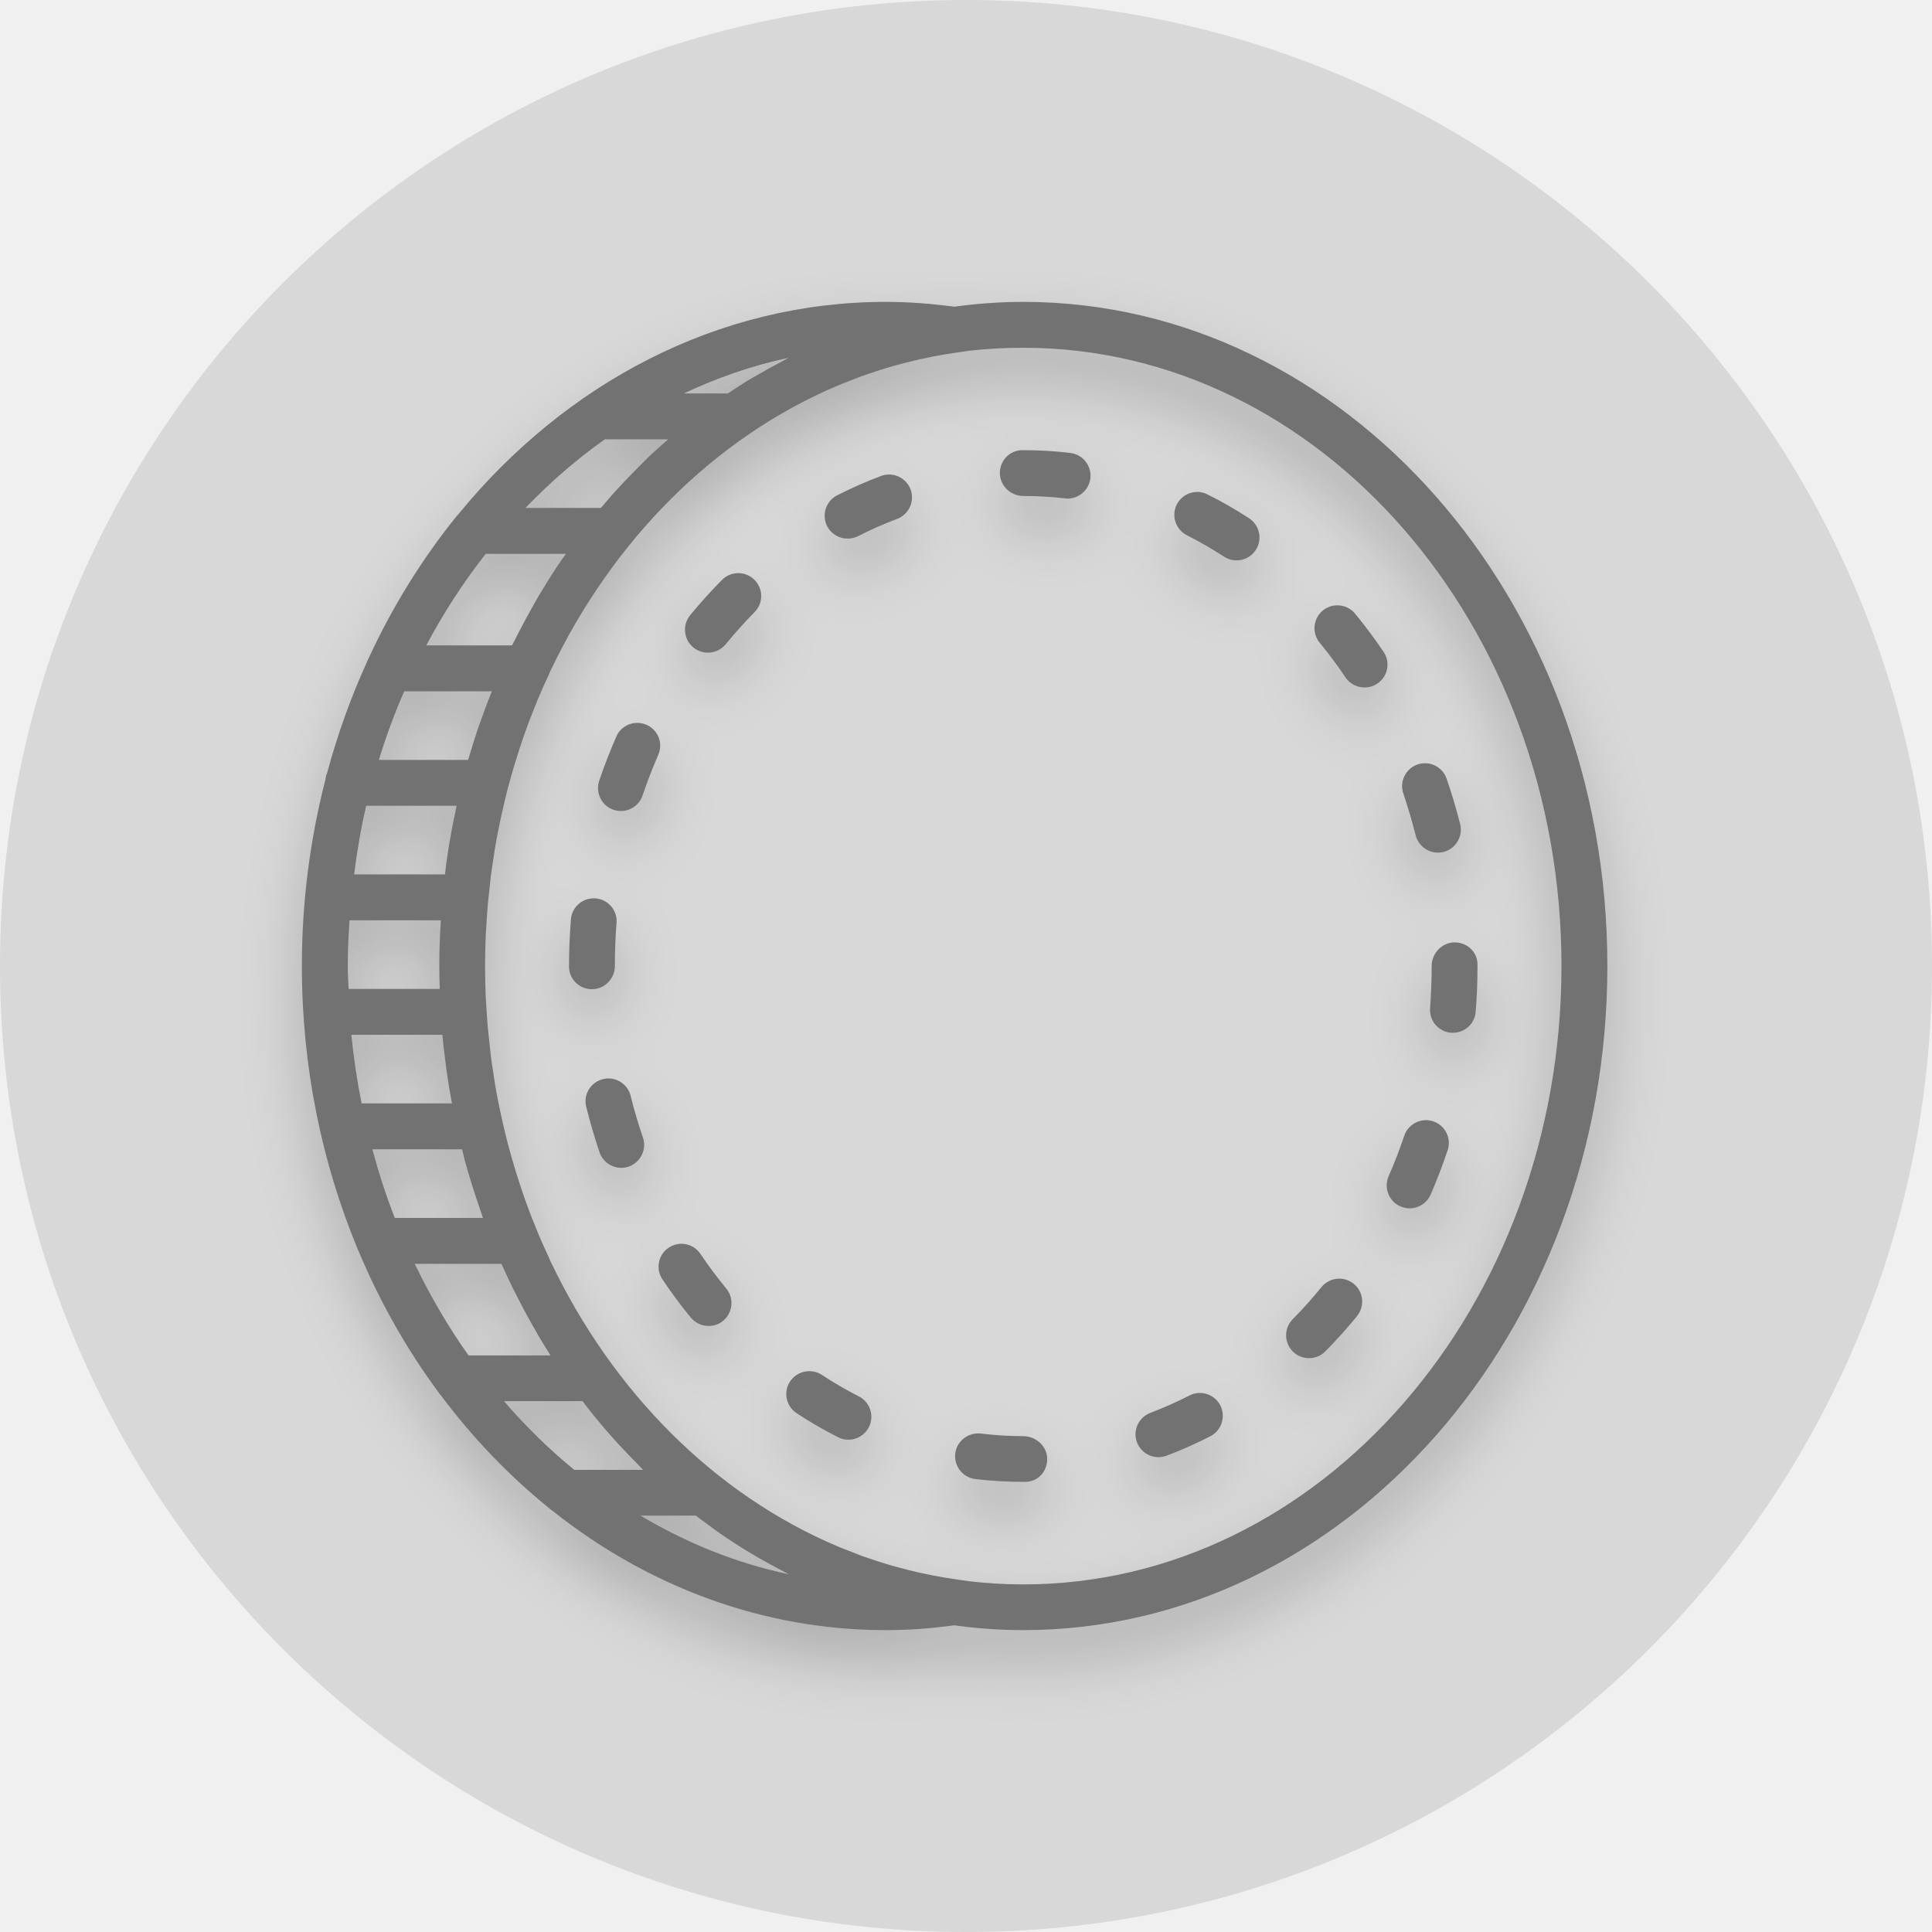
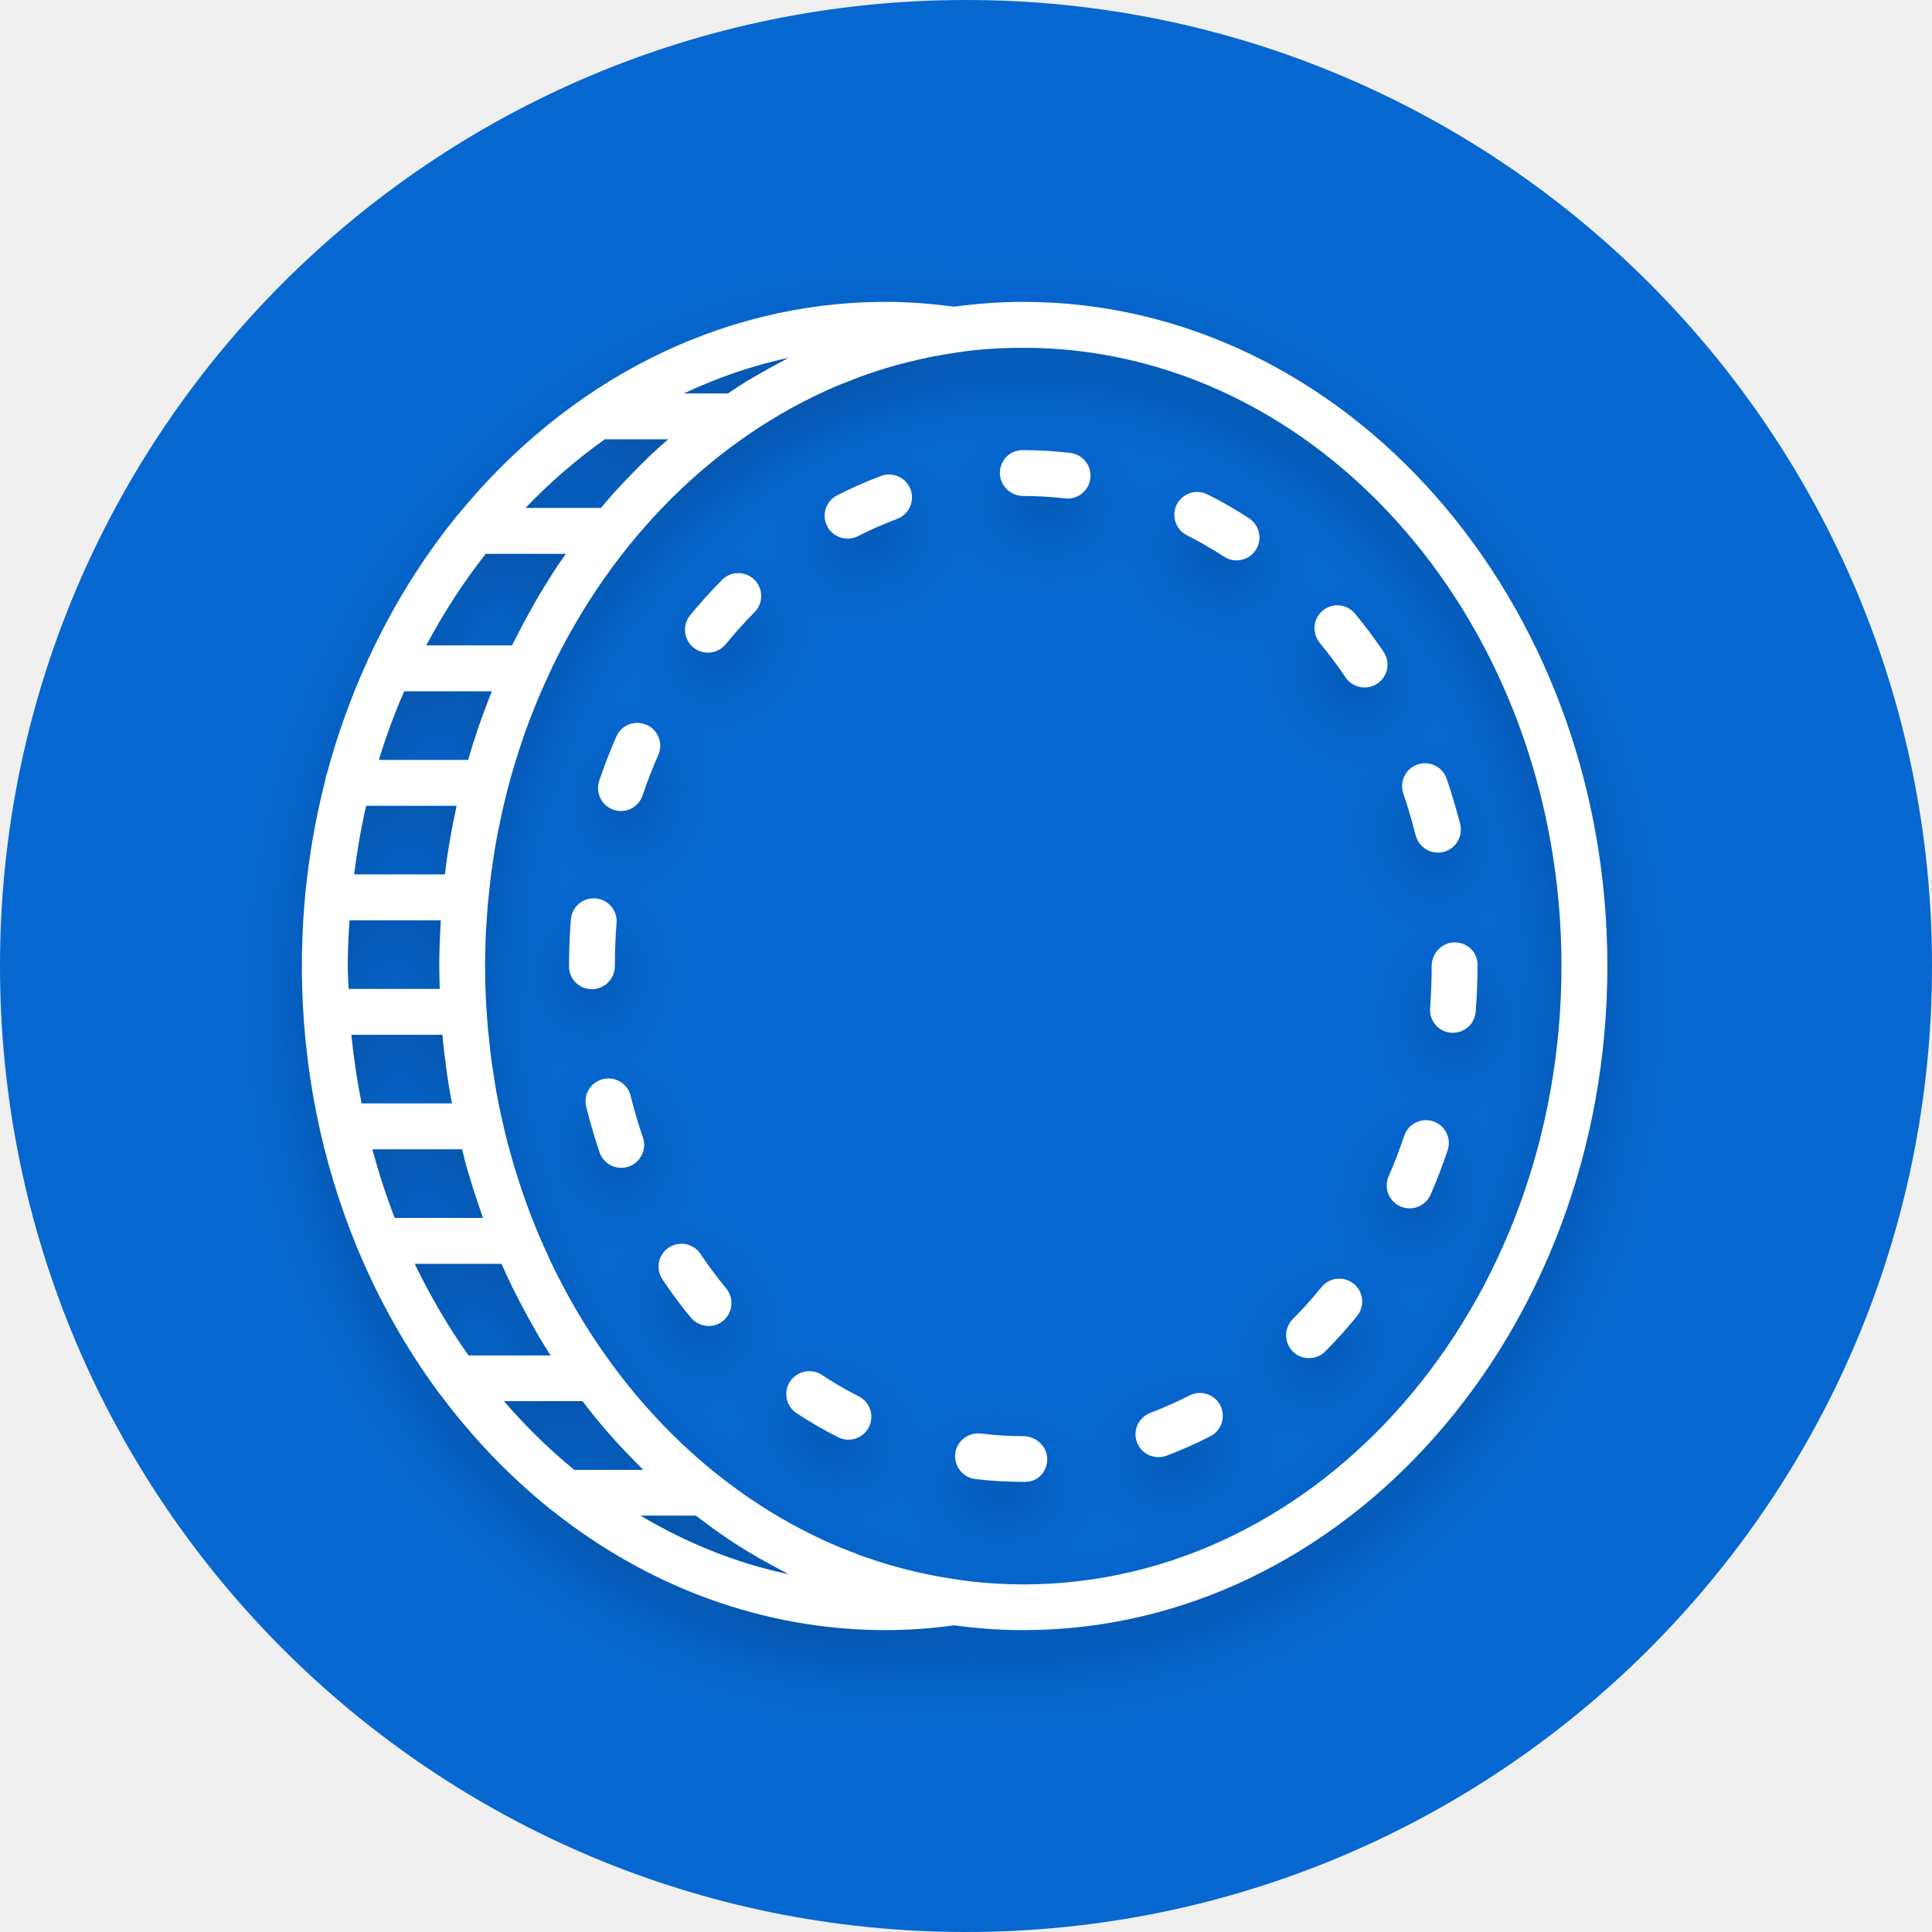
<svg xmlns="http://www.w3.org/2000/svg" xmlns:xlink="http://www.w3.org/1999/xlink" width="32px" height="32px" viewBox="0 0 32 32" version="1.1">
  <defs>
    <path d="M16.948,5 C22.283,5 26.623,9.934 26.623,16 C26.623,22.066 22.283,27 16.948,27 C16.561,27 16.18,26.972 15.806,26.92 C15.413,26.974 15.041,27 14.672,27 C12.624,27 10.723,26.27 9.158,25.029 C9.134,25.013 9.112,24.998 9.093,24.978 C8.427,24.44 7.823,23.809 7.295,23.101 C7.278,23.087 7.267,23.068 7.254,23.049 C6.734,22.342 6.289,21.56 5.937,20.717 C5.93,20.705 5.924,20.69 5.919,20.675 C5.331,19.254 5,17.671 5,16 C5,14.933 5.137,13.901 5.387,12.924 C5.393,12.883 5.4,12.842 5.417,12.807 C5.591,12.161 5.815,11.54 6.085,10.949 C6.093,10.929 6.1,10.91 6.111,10.892 C6.502,10.047 6.986,9.266 7.549,8.567 C7.563,8.549 7.577,8.53 7.595,8.514 C9.362,6.354 11.881,5 14.672,5 C15.041,5 15.413,5.028 15.806,5.08 C16.18,5.029 16.561,5 16.948,5 Z M12.944,5.991 C12.983,5.971 13.022,5.946 13.063,5.926 C12.459,6.054 11.879,6.257 11.325,6.517 L12.055,6.517 C12.159,6.449 12.26,6.38 12.366,6.315 C12.433,6.274 12.503,6.235 12.572,6.196 C12.694,6.124 12.818,6.057 12.944,5.991 Z M9.119,22.45 C9.049,22.338 8.979,22.227 8.912,22.114 C8.881,22.059 8.851,22.003 8.819,21.949 C8.734,21.801 8.654,21.651 8.577,21.499 C8.547,21.442 8.519,21.386 8.491,21.33 C8.427,21.199 8.366,21.066 8.306,20.933 L6.869,20.933 C7.128,21.468 7.424,21.977 7.76,22.45 L9.119,22.45 Z M6.695,11.45 C6.535,11.816 6.394,12.196 6.275,12.587 L7.754,12.587 C7.802,12.42 7.854,12.255 7.908,12.092 C7.925,12.046 7.941,12 7.958,11.951 C8.017,11.783 8.08,11.614 8.147,11.45 L6.695,11.45 Z M5.76,16 C5.76,16.128 5.769,16.254 5.774,16.38 L7.284,16.38 C7.28,16.254 7.276,16.128 7.276,16 C7.276,15.752 7.285,15.505 7.301,15.259 C7.301,15.254 7.301,15.248 7.301,15.243 L5.789,15.243 C5.772,15.493 5.76,15.744 5.76,16 Z M7.328,17.139 L5.819,17.139 C5.858,17.524 5.915,17.904 5.989,18.276 L7.486,18.276 C7.447,18.069 7.413,17.86 7.385,17.649 C7.384,17.637 7.382,17.626 7.382,17.615 C7.36,17.456 7.341,17.298 7.328,17.139 Z M7.563,13.346 L6.065,13.346 C5.978,13.716 5.915,14.098 5.865,14.483 L7.371,14.483 C7.375,14.452 7.376,14.418 7.382,14.387 C7.384,14.374 7.384,14.363 7.385,14.352 C7.417,14.107 7.458,13.868 7.504,13.629 C7.515,13.579 7.524,13.531 7.536,13.481 C7.545,13.435 7.552,13.39 7.563,13.346 Z M7.654,19.036 L6.167,19.036 C6.273,19.425 6.394,19.805 6.539,20.173 L8,20.173 C7.986,20.132 7.973,20.09 7.958,20.049 C7.941,20.001 7.925,19.954 7.91,19.908 C7.834,19.684 7.763,19.456 7.7,19.225 C7.697,19.208 7.693,19.192 7.688,19.175 C7.677,19.128 7.665,19.082 7.654,19.036 Z M8.912,9.888 C9.016,9.712 9.123,9.54 9.234,9.373 C9.28,9.304 9.327,9.239 9.373,9.173 L8.045,9.173 C7.677,9.642 7.347,10.149 7.06,10.69 L8.482,10.69 C8.484,10.684 8.487,10.677 8.491,10.671 C8.519,10.614 8.547,10.559 8.577,10.503 C8.654,10.351 8.734,10.201 8.819,10.053 C8.849,9.997 8.881,9.942 8.912,9.888 Z M10.019,7.276 C9.549,7.608 9.11,7.99 8.703,8.413 L9.954,8.413 C10.014,8.343 10.071,8.273 10.132,8.204 C10.201,8.128 10.269,8.052 10.34,7.978 C10.414,7.9 10.488,7.825 10.562,7.749 C10.638,7.675 10.71,7.598 10.788,7.526 C10.879,7.441 10.973,7.358 11.068,7.276 L10.019,7.276 Z M8.347,23.207 C8.706,23.624 9.095,24.005 9.512,24.346 L10.653,24.346 C10.623,24.316 10.594,24.283 10.564,24.253 C10.488,24.177 10.414,24.1 10.34,24.022 C10.269,23.948 10.199,23.874 10.132,23.796 C10.01,23.659 9.893,23.52 9.779,23.376 C9.734,23.32 9.692,23.265 9.649,23.207 L8.347,23.207 Z M13.063,26.074 C13.022,26.054 12.983,26.03 12.942,26.009 C12.818,25.945 12.694,25.876 12.57,25.806 C12.501,25.765 12.433,25.726 12.366,25.685 C12.211,25.591 12.059,25.491 11.91,25.387 C11.829,25.331 11.751,25.272 11.673,25.213 C11.624,25.178 11.573,25.142 11.525,25.103 L10.608,25.103 C11.37,25.556 12.192,25.891 13.063,26.074 Z M16.948,26.243 C21.864,26.243 25.863,21.647 25.863,16 C25.863,10.353 21.864,5.76 16.948,5.76 C16.646,5.76 16.35,5.776 16.055,5.809 L15.909,5.83 C15.889,5.834 15.869,5.835 15.848,5.839 C15.717,5.858 15.587,5.88 15.458,5.904 C15.446,5.906 15.437,5.909 15.426,5.911 C15.3,5.936 15.176,5.963 15.052,5.995 C15.033,5.998 15.015,6.004 14.996,6.009 C14.881,6.037 14.767,6.069 14.653,6.104 C14.62,6.115 14.585,6.126 14.55,6.137 C14.454,6.169 14.357,6.2 14.263,6.234 C14.185,6.263 14.109,6.293 14.033,6.324 C13.981,6.345 13.927,6.363 13.878,6.385 C11.836,7.248 10.146,8.945 9.116,11.114 C9.106,11.134 9.099,11.155 9.09,11.175 C9.034,11.292 8.981,11.412 8.93,11.532 C8.908,11.581 8.89,11.629 8.871,11.677 C8.832,11.771 8.795,11.866 8.758,11.963 C8.736,12.023 8.714,12.084 8.691,12.147 C8.662,12.233 8.632,12.316 8.605,12.401 C8.582,12.472 8.56,12.542 8.538,12.613 C8.514,12.692 8.489,12.774 8.467,12.853 C8.445,12.929 8.427,13.003 8.406,13.077 C8.386,13.157 8.366,13.237 8.347,13.318 C8.329,13.394 8.312,13.47 8.295,13.548 C8.278,13.629 8.262,13.711 8.245,13.792 C8.23,13.87 8.215,13.948 8.202,14.026 C8.188,14.109 8.176,14.194 8.164,14.277 C8.152,14.355 8.139,14.431 8.13,14.509 C8.119,14.6 8.11,14.692 8.101,14.783 C8.093,14.855 8.084,14.926 8.078,14.998 C8.069,15.104 8.064,15.211 8.056,15.317 C8.053,15.376 8.049,15.435 8.045,15.496 C8.039,15.663 8.034,15.832 8.034,16 C8.034,16.171 8.039,16.337 8.045,16.504 C8.049,16.565 8.053,16.624 8.056,16.684 C8.064,16.791 8.069,16.897 8.078,17.002 C8.084,17.074 8.093,17.145 8.101,17.217 C8.11,17.31 8.119,17.4 8.13,17.491 C8.139,17.569 8.152,17.645 8.164,17.723 C8.176,17.806 8.188,17.891 8.202,17.974 C8.215,18.054 8.23,18.132 8.245,18.21 C8.262,18.291 8.276,18.371 8.295,18.452 C8.312,18.53 8.329,18.606 8.347,18.684 C8.366,18.763 8.386,18.843 8.406,18.923 C8.427,18.997 8.445,19.073 8.467,19.147 C8.489,19.227 8.514,19.308 8.538,19.388 C8.56,19.458 8.582,19.529 8.605,19.599 C8.632,19.684 8.662,19.768 8.691,19.853 C8.714,19.914 8.736,19.977 8.758,20.038 C8.793,20.134 8.832,20.229 8.871,20.323 C8.89,20.371 8.908,20.42 8.93,20.468 C8.981,20.588 9.034,20.708 9.09,20.825 C9.099,20.845 9.106,20.866 9.116,20.886 C10.146,23.055 11.836,24.752 13.878,25.615 C13.927,25.637 13.981,25.655 14.033,25.676 C14.109,25.707 14.185,25.737 14.263,25.767 C14.357,25.8 14.454,25.832 14.55,25.863 C14.585,25.874 14.62,25.885 14.653,25.896 C14.767,25.932 14.881,25.961 14.996,25.991 C15.015,25.996 15.033,26.002 15.052,26.006 C15.176,26.037 15.3,26.065 15.426,26.089 C15.437,26.091 15.446,26.094 15.458,26.096 C15.587,26.12 15.717,26.143 15.848,26.161 C15.869,26.165 15.889,26.167 15.909,26.17 L16.055,26.191 C16.35,26.224 16.646,26.243 16.948,26.243 Z M10.184,16 C10.184,16.21 10.014,16.384 9.805,16.384 C9.595,16.384 9.425,16.219 9.425,16.009 L9.425,16 C9.425,15.743 9.436,15.481 9.456,15.228 C9.473,15.018 9.654,14.865 9.864,14.88 C10.073,14.896 10.229,15.08 10.212,15.287 C10.193,15.522 10.184,15.761 10.184,16 Z M23.448,13.835 C23.388,13.602 23.32,13.37 23.244,13.144 C23.175,12.948 23.281,12.731 23.479,12.662 C23.678,12.594 23.894,12.701 23.961,12.899 C24.046,13.144 24.12,13.396 24.185,13.65 C24.235,13.853 24.111,14.059 23.909,14.111 C23.877,14.118 23.846,14.122 23.817,14.122 C23.646,14.122 23.492,14.007 23.448,13.835 Z M21.888,21.318 C22.021,21.156 22.26,21.131 22.422,21.264 C22.585,21.395 22.609,21.634 22.477,21.798 C22.311,22.003 22.133,22.199 21.949,22.385 C21.877,22.459 21.779,22.495 21.681,22.495 C21.585,22.495 21.488,22.46 21.414,22.386 C21.266,22.238 21.264,22 21.412,21.849 C21.577,21.684 21.736,21.505 21.888,21.318 Z M10.445,18.15 C10.503,18.384 10.571,18.615 10.649,18.841 C10.716,19.039 10.61,19.254 10.412,19.323 C10.371,19.336 10.33,19.343 10.29,19.343 C10.132,19.343 9.984,19.243 9.93,19.086 C9.847,18.839 9.773,18.587 9.71,18.334 C9.658,18.13 9.782,17.925 9.986,17.874 C10.188,17.823 10.395,17.947 10.445,18.15 Z M20.688,8.584 C20.864,8.699 20.914,8.934 20.799,9.11 C20.727,9.221 20.605,9.282 20.48,9.282 C20.41,9.282 20.338,9.262 20.273,9.219 C20.075,9.092 19.869,8.971 19.658,8.865 C19.473,8.771 19.397,8.543 19.491,8.356 C19.586,8.171 19.814,8.093 20.001,8.19 C20.236,8.306 20.468,8.44 20.688,8.584 Z M19.701,23.114 C19.886,23.018 20.116,23.092 20.212,23.277 C20.306,23.464 20.234,23.694 20.047,23.789 C19.81,23.911 19.568,24.018 19.321,24.111 C19.276,24.128 19.232,24.135 19.188,24.135 C19.034,24.135 18.89,24.042 18.832,23.89 C18.758,23.694 18.858,23.476 19.053,23.402 C19.271,23.318 19.49,23.222 19.701,23.114 Z M22.916,10.796 C23.033,10.968 22.989,11.205 22.814,11.321 C22.75,11.366 22.675,11.386 22.601,11.386 C22.479,11.386 22.36,11.329 22.286,11.22 C22.153,11.021 22.009,10.829 21.859,10.647 C21.725,10.484 21.749,10.245 21.91,10.112 C22.072,9.979 22.311,10.003 22.444,10.164 C22.609,10.364 22.768,10.577 22.916,10.796 Z M24.092,15.609 C24.302,15.609 24.472,15.767 24.472,15.976 L24.472,16 C24.472,16.252 24.463,16.506 24.442,16.756 C24.428,16.956 24.261,17.106 24.064,17.106 C24.055,17.106 24.046,17.106 24.035,17.106 C23.826,17.089 23.67,16.906 23.687,16.698 C23.703,16.468 23.713,16.233 23.713,16 C23.713,15.791 23.883,15.609 24.092,15.609 Z M23.739,18.573 C23.938,18.64 24.044,18.854 23.977,19.053 C23.894,19.301 23.799,19.547 23.696,19.786 C23.633,19.928 23.494,20.014 23.348,20.014 C23.298,20.014 23.246,20.003 23.196,19.982 C23.005,19.899 22.916,19.675 23,19.482 C23.096,19.266 23.181,19.039 23.259,18.812 C23.325,18.614 23.541,18.506 23.739,18.573 Z M17.726,7.502 C17.934,7.526 18.084,7.714 18.06,7.923 C18.037,8.115 17.872,8.258 17.684,8.258 C17.669,8.258 17.654,8.256 17.639,8.254 C17.41,8.229 17.178,8.215 16.948,8.215 C16.739,8.215 16.561,8.045 16.561,7.835 C16.561,7.626 16.725,7.456 16.934,7.456 L16.948,7.456 C17.208,7.456 17.469,7.471 17.726,7.502 Z M11.601,20.768 C11.734,20.966 11.879,21.16 12.029,21.342 C12.162,21.505 12.138,21.743 11.977,21.877 C11.907,21.935 11.822,21.962 11.736,21.962 C11.627,21.962 11.518,21.914 11.442,21.823 C11.277,21.624 11.119,21.41 10.973,21.192 C10.855,21.018 10.901,20.782 11.075,20.666 C11.248,20.549 11.485,20.594 11.601,20.768 Z M10.708,12.005 C10.899,12.088 10.988,12.312 10.903,12.503 C10.807,12.724 10.719,12.95 10.643,13.175 C10.59,13.333 10.442,13.433 10.284,13.433 C10.244,13.433 10.203,13.426 10.162,13.413 C9.964,13.346 9.858,13.129 9.925,12.931 C10.008,12.685 10.105,12.438 10.208,12.2 C10.292,12.007 10.516,11.922 10.708,12.005 Z M16.948,23.787 C17.158,23.787 17.345,23.955 17.345,24.166 C17.345,24.376 17.191,24.544 16.982,24.544 L16.948,24.544 C16.684,24.544 16.415,24.529 16.154,24.498 C15.946,24.472 15.798,24.283 15.822,24.075 C15.846,23.868 16.037,23.722 16.245,23.744 C16.476,23.772 16.713,23.787 16.948,23.787 Z M11.959,9.605 C12.107,9.456 12.348,9.456 12.496,9.603 C12.644,9.751 12.646,9.991 12.497,10.14 C12.333,10.306 12.172,10.484 12.02,10.671 C11.944,10.762 11.835,10.81 11.725,10.81 C11.64,10.81 11.557,10.782 11.485,10.725 C11.323,10.592 11.299,10.353 11.431,10.19 C11.599,9.986 11.777,9.788 11.959,9.605 Z M14.592,7.884 C14.789,7.81 15.007,7.91 15.082,8.106 C15.154,8.303 15.054,8.521 14.859,8.595 C14.639,8.677 14.422,8.773 14.211,8.881 C14.156,8.908 14.096,8.921 14.038,8.921 C13.9,8.921 13.766,8.845 13.7,8.714 C13.605,8.528 13.679,8.299 13.866,8.204 C14.101,8.084 14.346,7.976 14.592,7.884 Z M14.226,23.129 C14.411,23.224 14.487,23.451 14.391,23.639 C14.324,23.77 14.191,23.846 14.054,23.846 C13.994,23.846 13.937,23.833 13.881,23.805 C13.648,23.687 13.416,23.553 13.194,23.407 C13.02,23.292 12.97,23.057 13.085,22.883 C13.202,22.707 13.435,22.659 13.611,22.771 C13.809,22.903 14.017,23.022 14.226,23.129 Z" id="path-1" />
    <filter x="-8.1%" y="-5.7%" width="116.2%" height="115.9%" filterUnits="objectBoundingBox" id="filter-2">
      <feOffset dx="0" dy="0.5" in="SourceAlpha" result="shadowOffsetOuter1" />
      <feGaussianBlur stdDeviation="0.5" in="shadowOffsetOuter1" result="shadowBlurOuter1" />
      <feColorMatrix values="0 0 0 0 0   0 0 0 0 0   0 0 0 0 0  0 0 0 0.2 0" type="matrix" in="shadowBlurOuter1" />
    </filter>
  </defs>
  <g id="color/default" stroke="none" stroke-width="1" fill="none" fill-rule="evenodd">
-     <circle id="Oval" fill="#D8D8D8" fill-rule="nonzero" cx="16" cy="16" r="16" />
+     <circle id="Oval" fill="#0667D0" fill-rule="nonzero" cx="16" cy="16" r="16" />
    <g id="Combined-Shape">
      <use fill="black" fill-opacity="1" filter="url(#filter-2)" xlink:href="#path-1" />
-       <use fill="#727272" fill-rule="evenodd" xlink:href="#path-1" />
+       <use fill="#FFFFFF" fill-rule="evenodd" xlink:href="#path-1" />
    </g>
  </g>
</svg>
